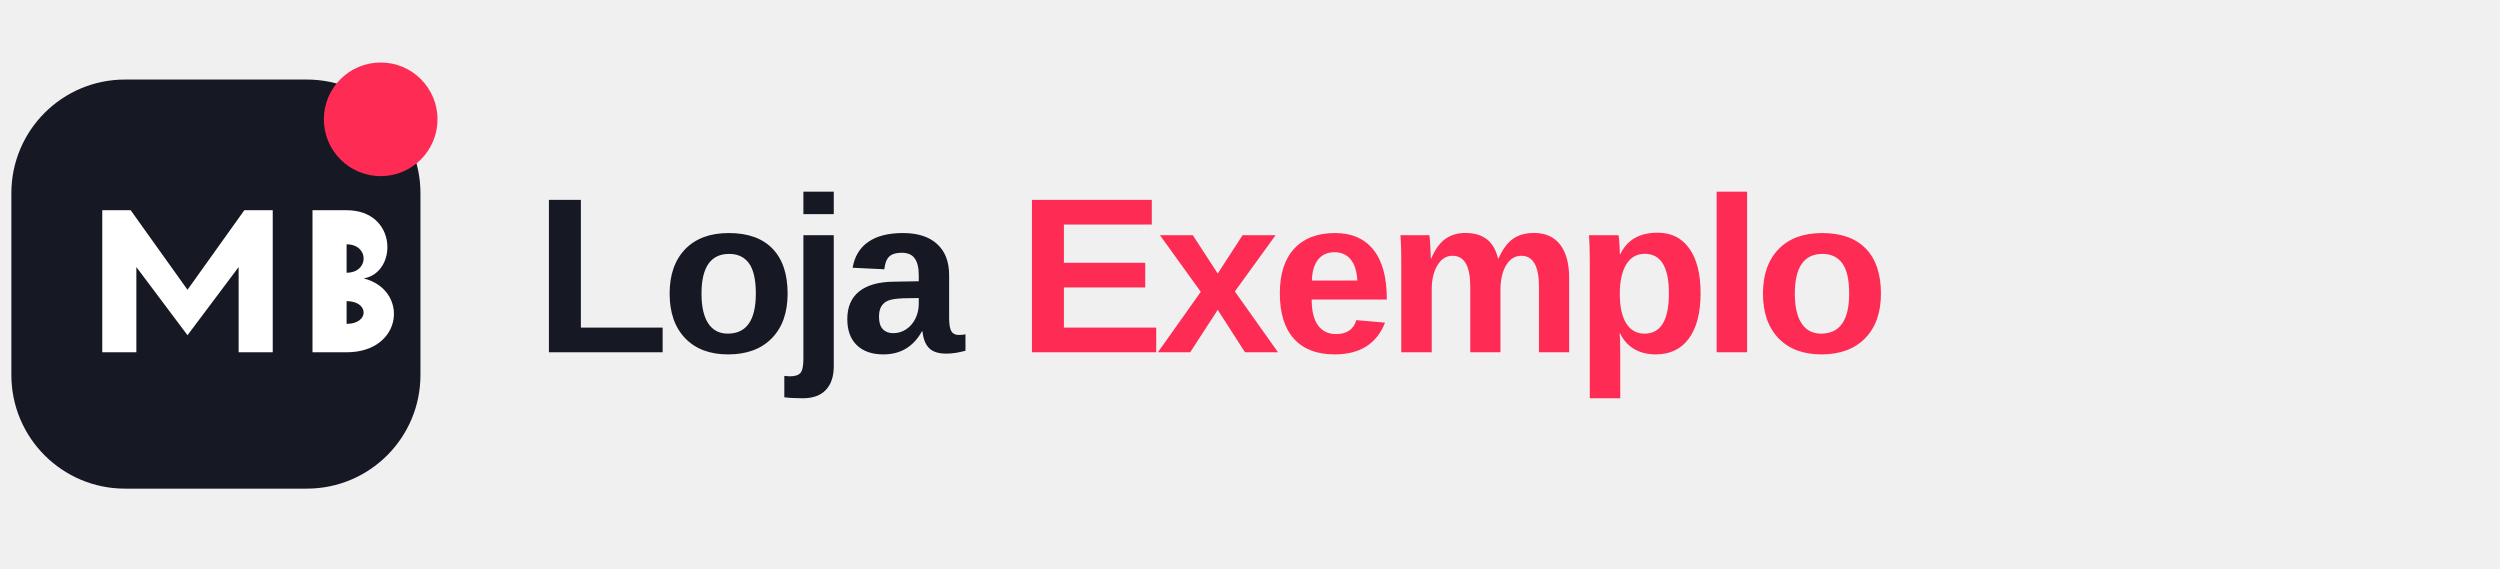
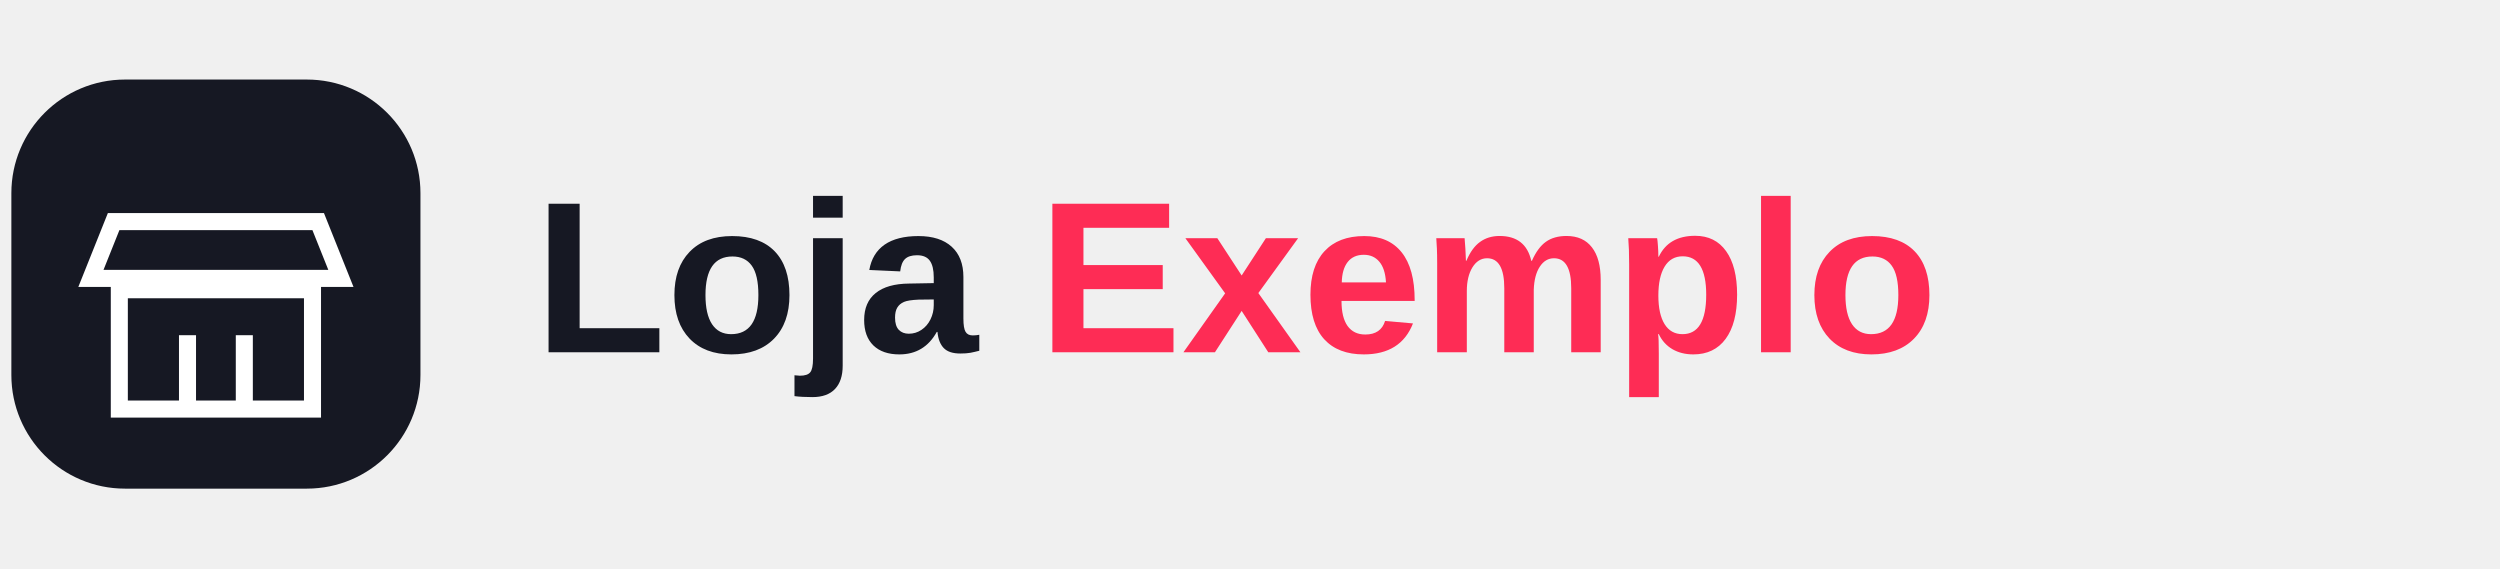
- <svg xmlns="http://www.w3.org/2000/svg" width="440" height="100" viewBox="0 0 440 100" role="img" aria-labelledby="title">
+ <svg xmlns="http://www.w3.org/2000/svg" width="440" height="100" viewBox="0 0 440 100" role="img" aria-labelledby="t">
  <rect x="2" y="14" width="72" height="72" rx="20" fill="#161823" />
-   <path d="M18 62V37h5l10 14 10-14h5v25h-6V47l-9 12-9-12v15zm37-25h6c9 0 9 11 3 12 8 2 7 13-3 13h-6V37zm6 6v5c4 0 4-5 0-5zm0 10v4c4 0 4-4 0-4z" fill="#fff" />
-   <circle cx="67" cy="21" r="10" fill="#fe2c55" />
-   <text x="94" y="62" fill="#161823" font-family="Arial,Helvetica,sans-serif" font-size="39" font-weight="800" letter-spacing="-1.5">Loja <tspan fill="#fe2c55">Exemplo</tspan>
+   <path d="M20 39h36l4 10H16zm1 12h34v21H21zm12 8v13h10V59" stroke="white" stroke-width="3" fill="none" />
+   <text x="94" y="62" fill="#161823" font-family="Arial,Helvetica,sans-serif" font-size="38" font-weight="800">Loja <tspan fill="#fe2c55">Exemplo</tspan>
  </text>
</svg>
